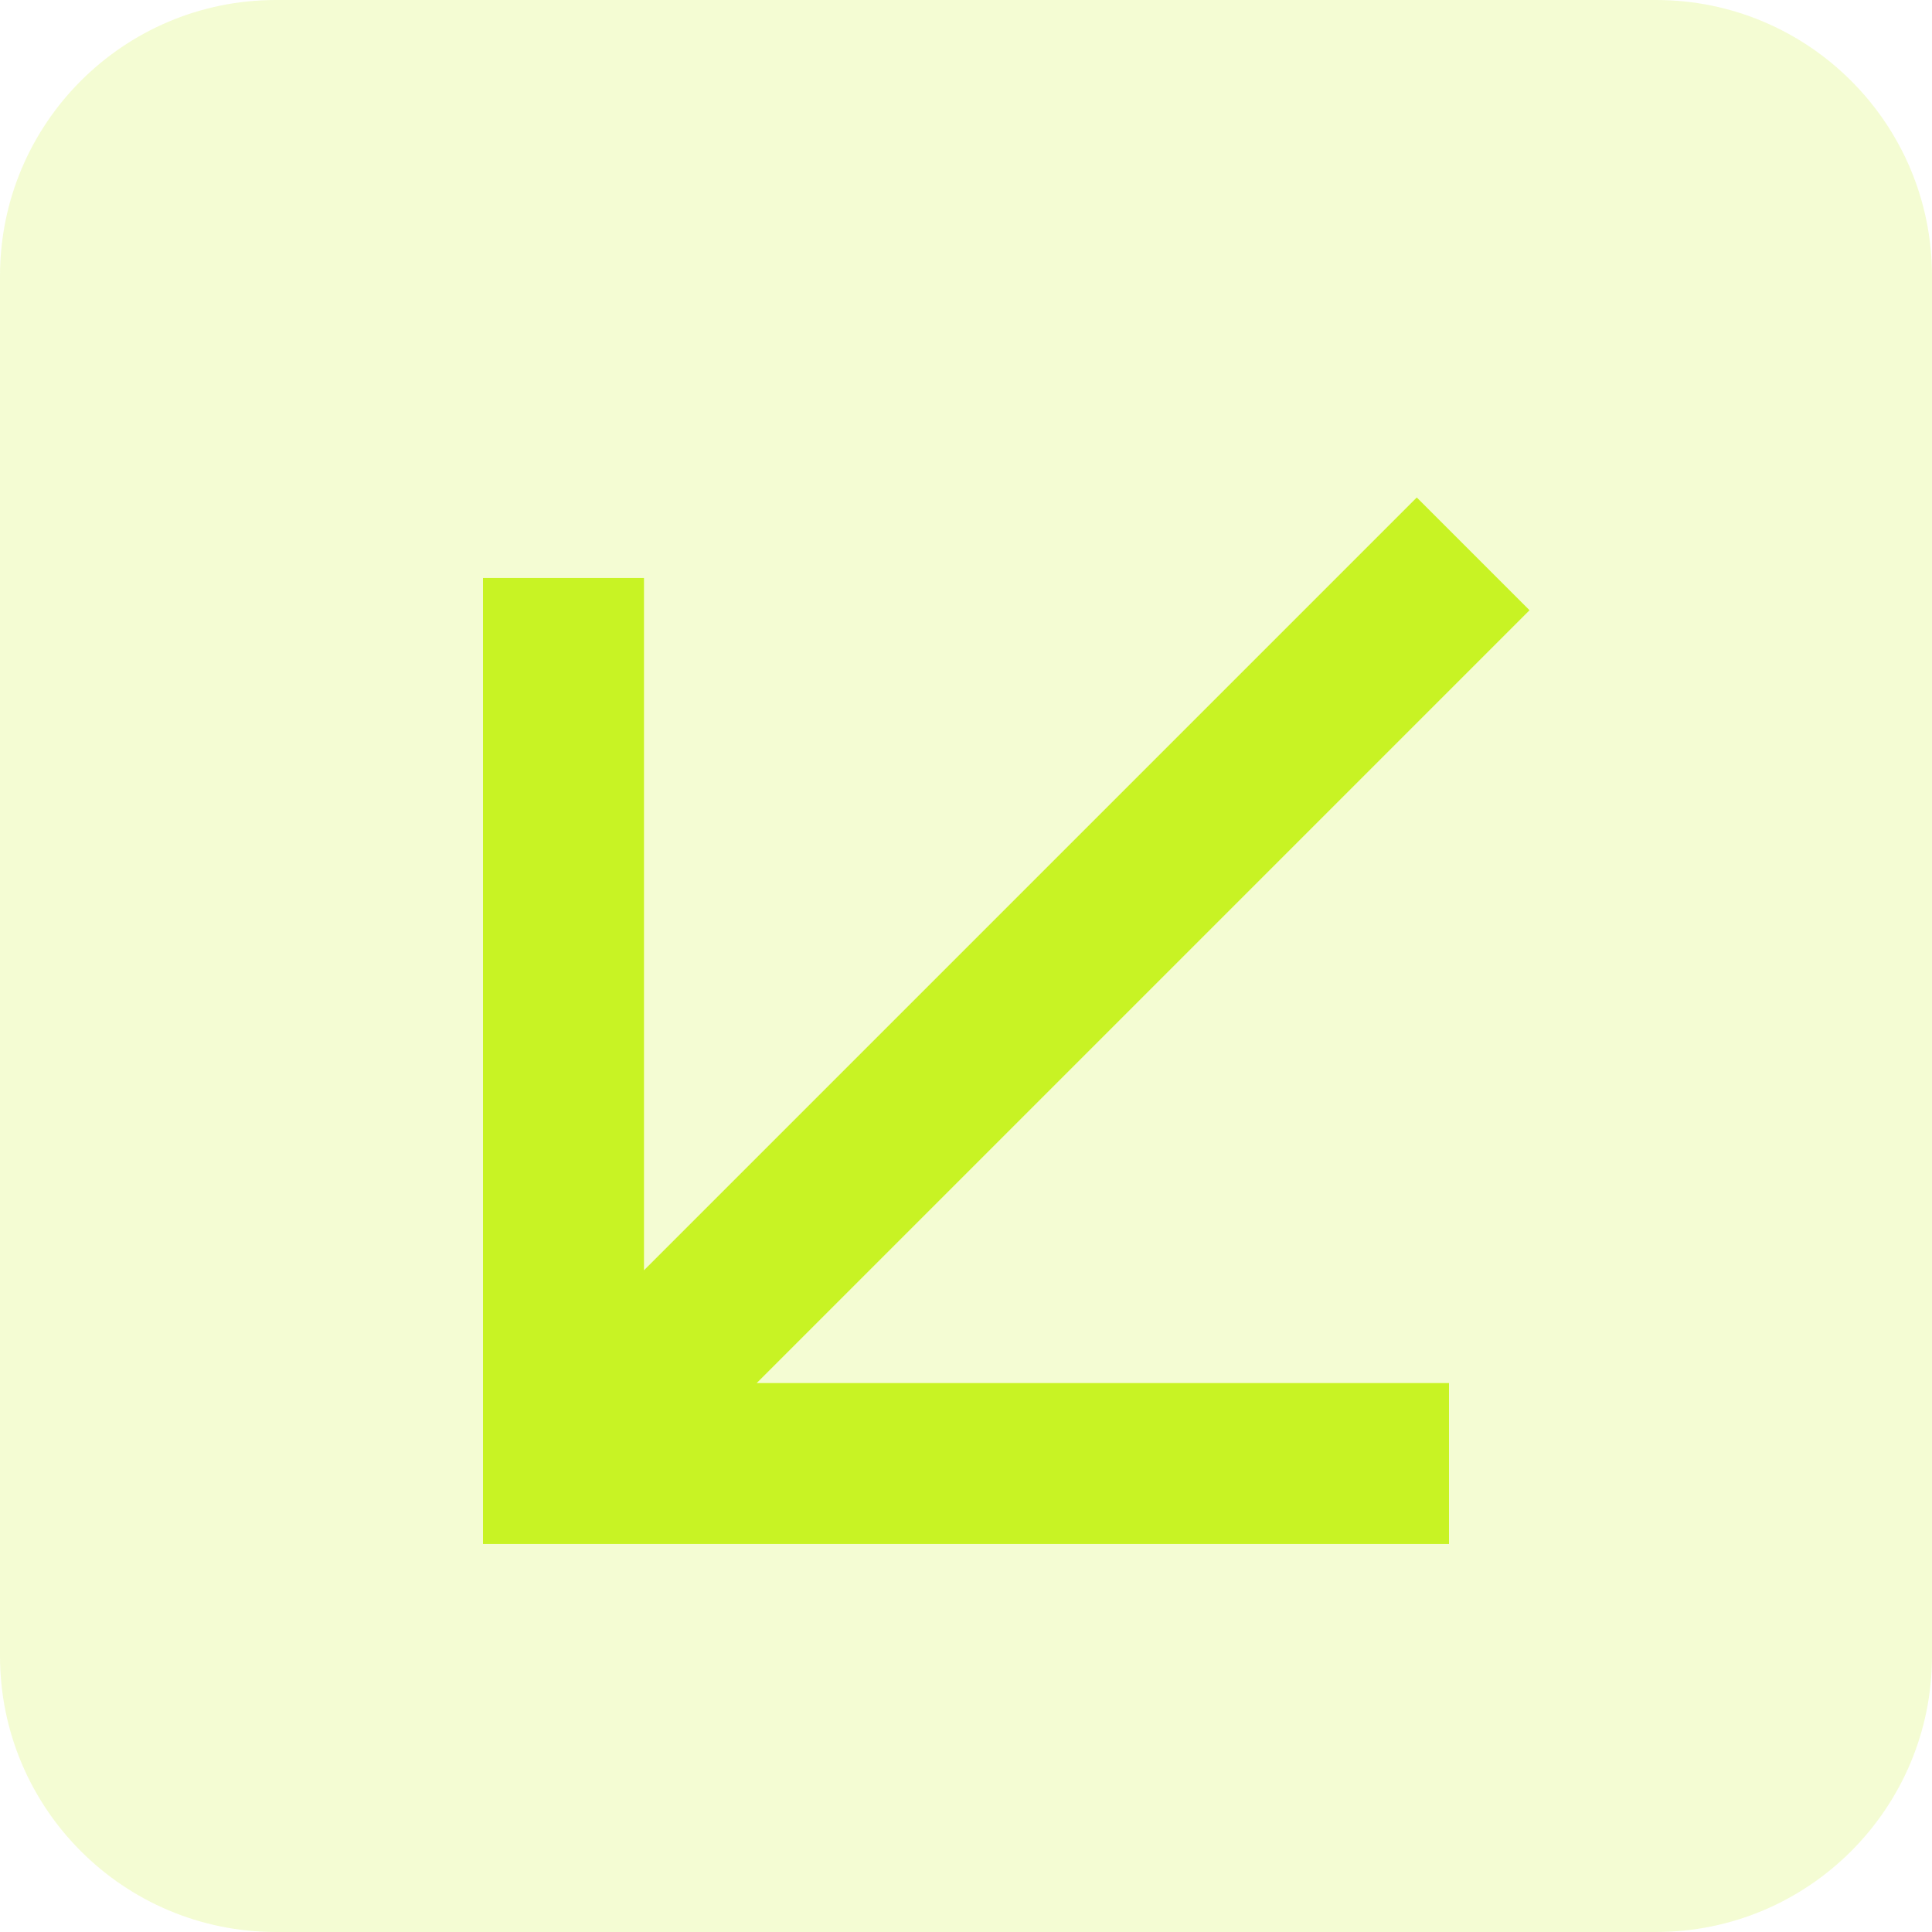
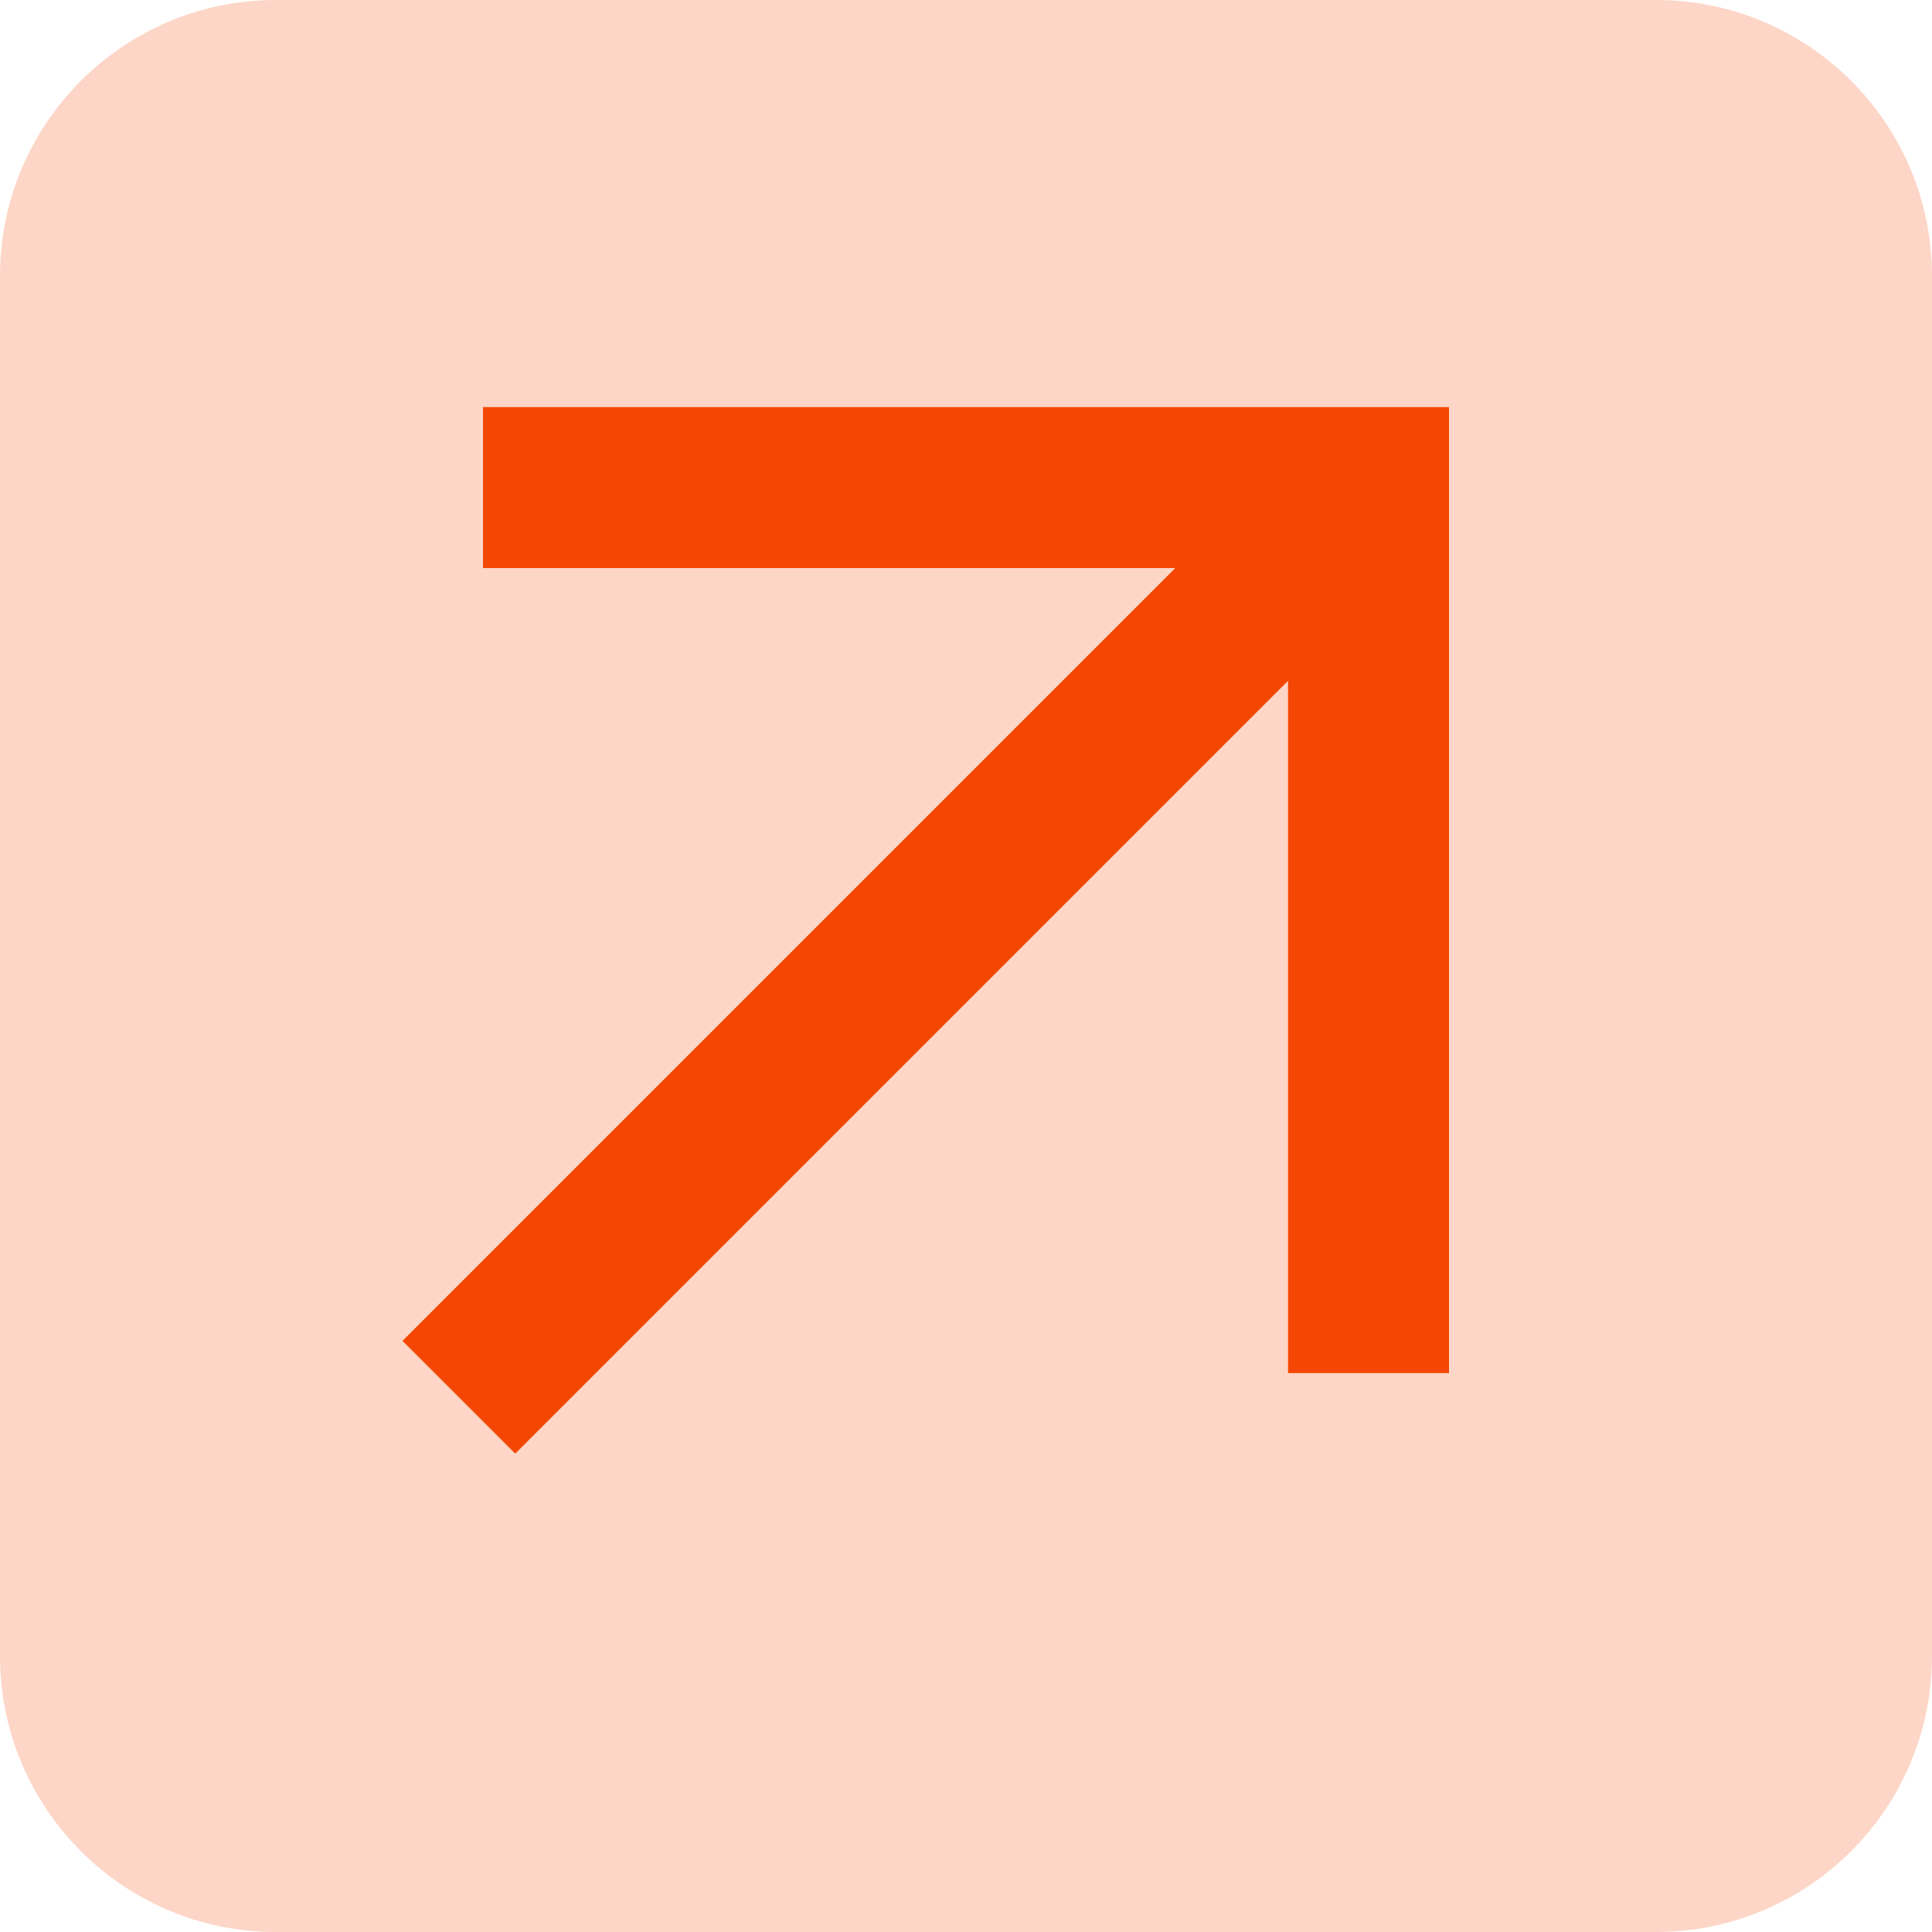
<svg xmlns="http://www.w3.org/2000/svg" width="28" height="28" viewBox="0 0 28 28" fill="none">
-   <rect x="28.000" y="28" width="28" height="28" rx="4" transform="rotate(180 28 28)" fill="#C8F324" fill-opacity="0.2" />
-   <mask id="mask0_458_6735" style="mask-type:alpha" maskUnits="userSpaceOnUse" x="0" y="0" width="28" height="28">
-     <rect x="28.000" y="28.000" width="28" height="28" transform="rotate(-180 28.0001 28.2104)" fill="#D9D9D9" />
+   <rect x="0" y="0" width="28" height="28" rx="4" fill="#F54703" fill-opacity="0.22" />
+   <mask id="mask0_439_6111" style="mask-type:alpha" maskUnits="userSpaceOnUse" x="0" y="0" width="28" height="28">
+     <rect x="0" y="0" width="28" height="28" fill="#D9D9D9" />
  </mask>
-   <g mask="url(#mask0_458_6735)">
-     <path d="M20.533 7.21L22.167 8.844L10.967 20.044L21 20.044L21 22.377L7 22.377L7 8.377L9.333 8.377L9.333 18.41L20.533 7.21Z" fill="#C8F324" />
+   <g mask="url(#mask0_439_6111)">
+     <path d="M7.467 21.067L5.833 19.433L17.033 8.233H7V5.9H21V19.9H18.667V9.867L7.467 21.067Z" fill="#F54703" />
  </g>
</svg>
